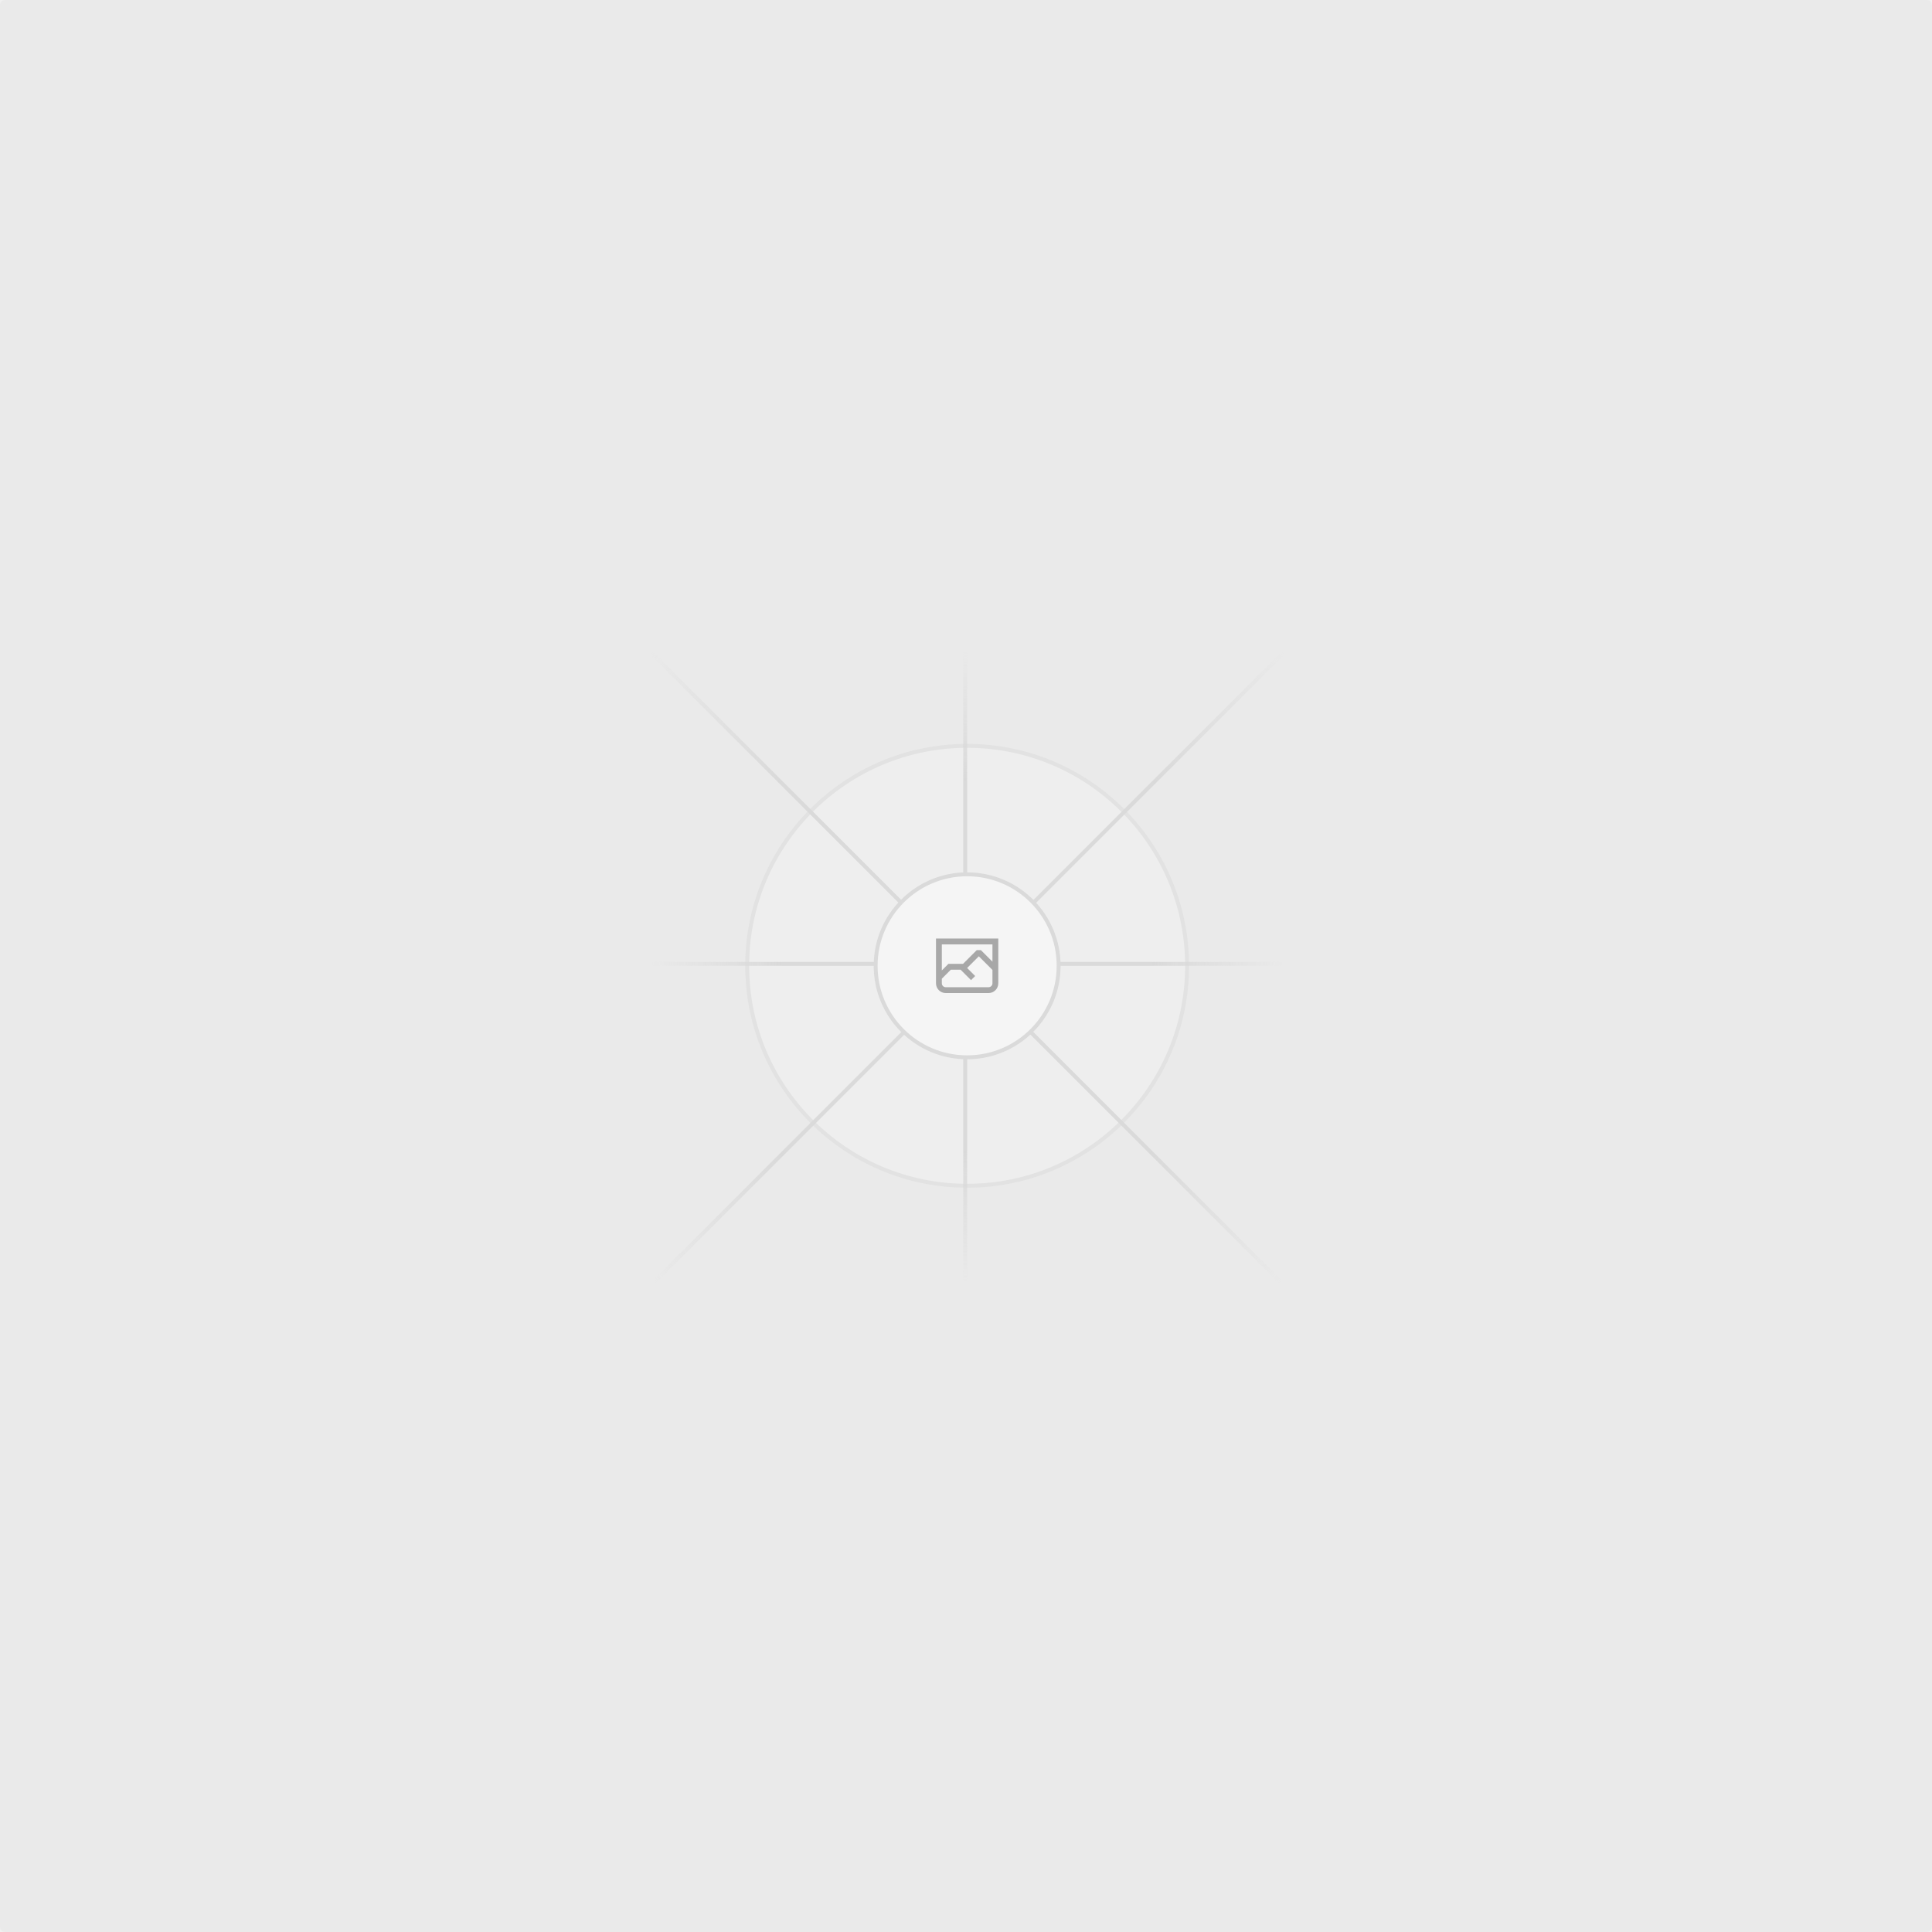
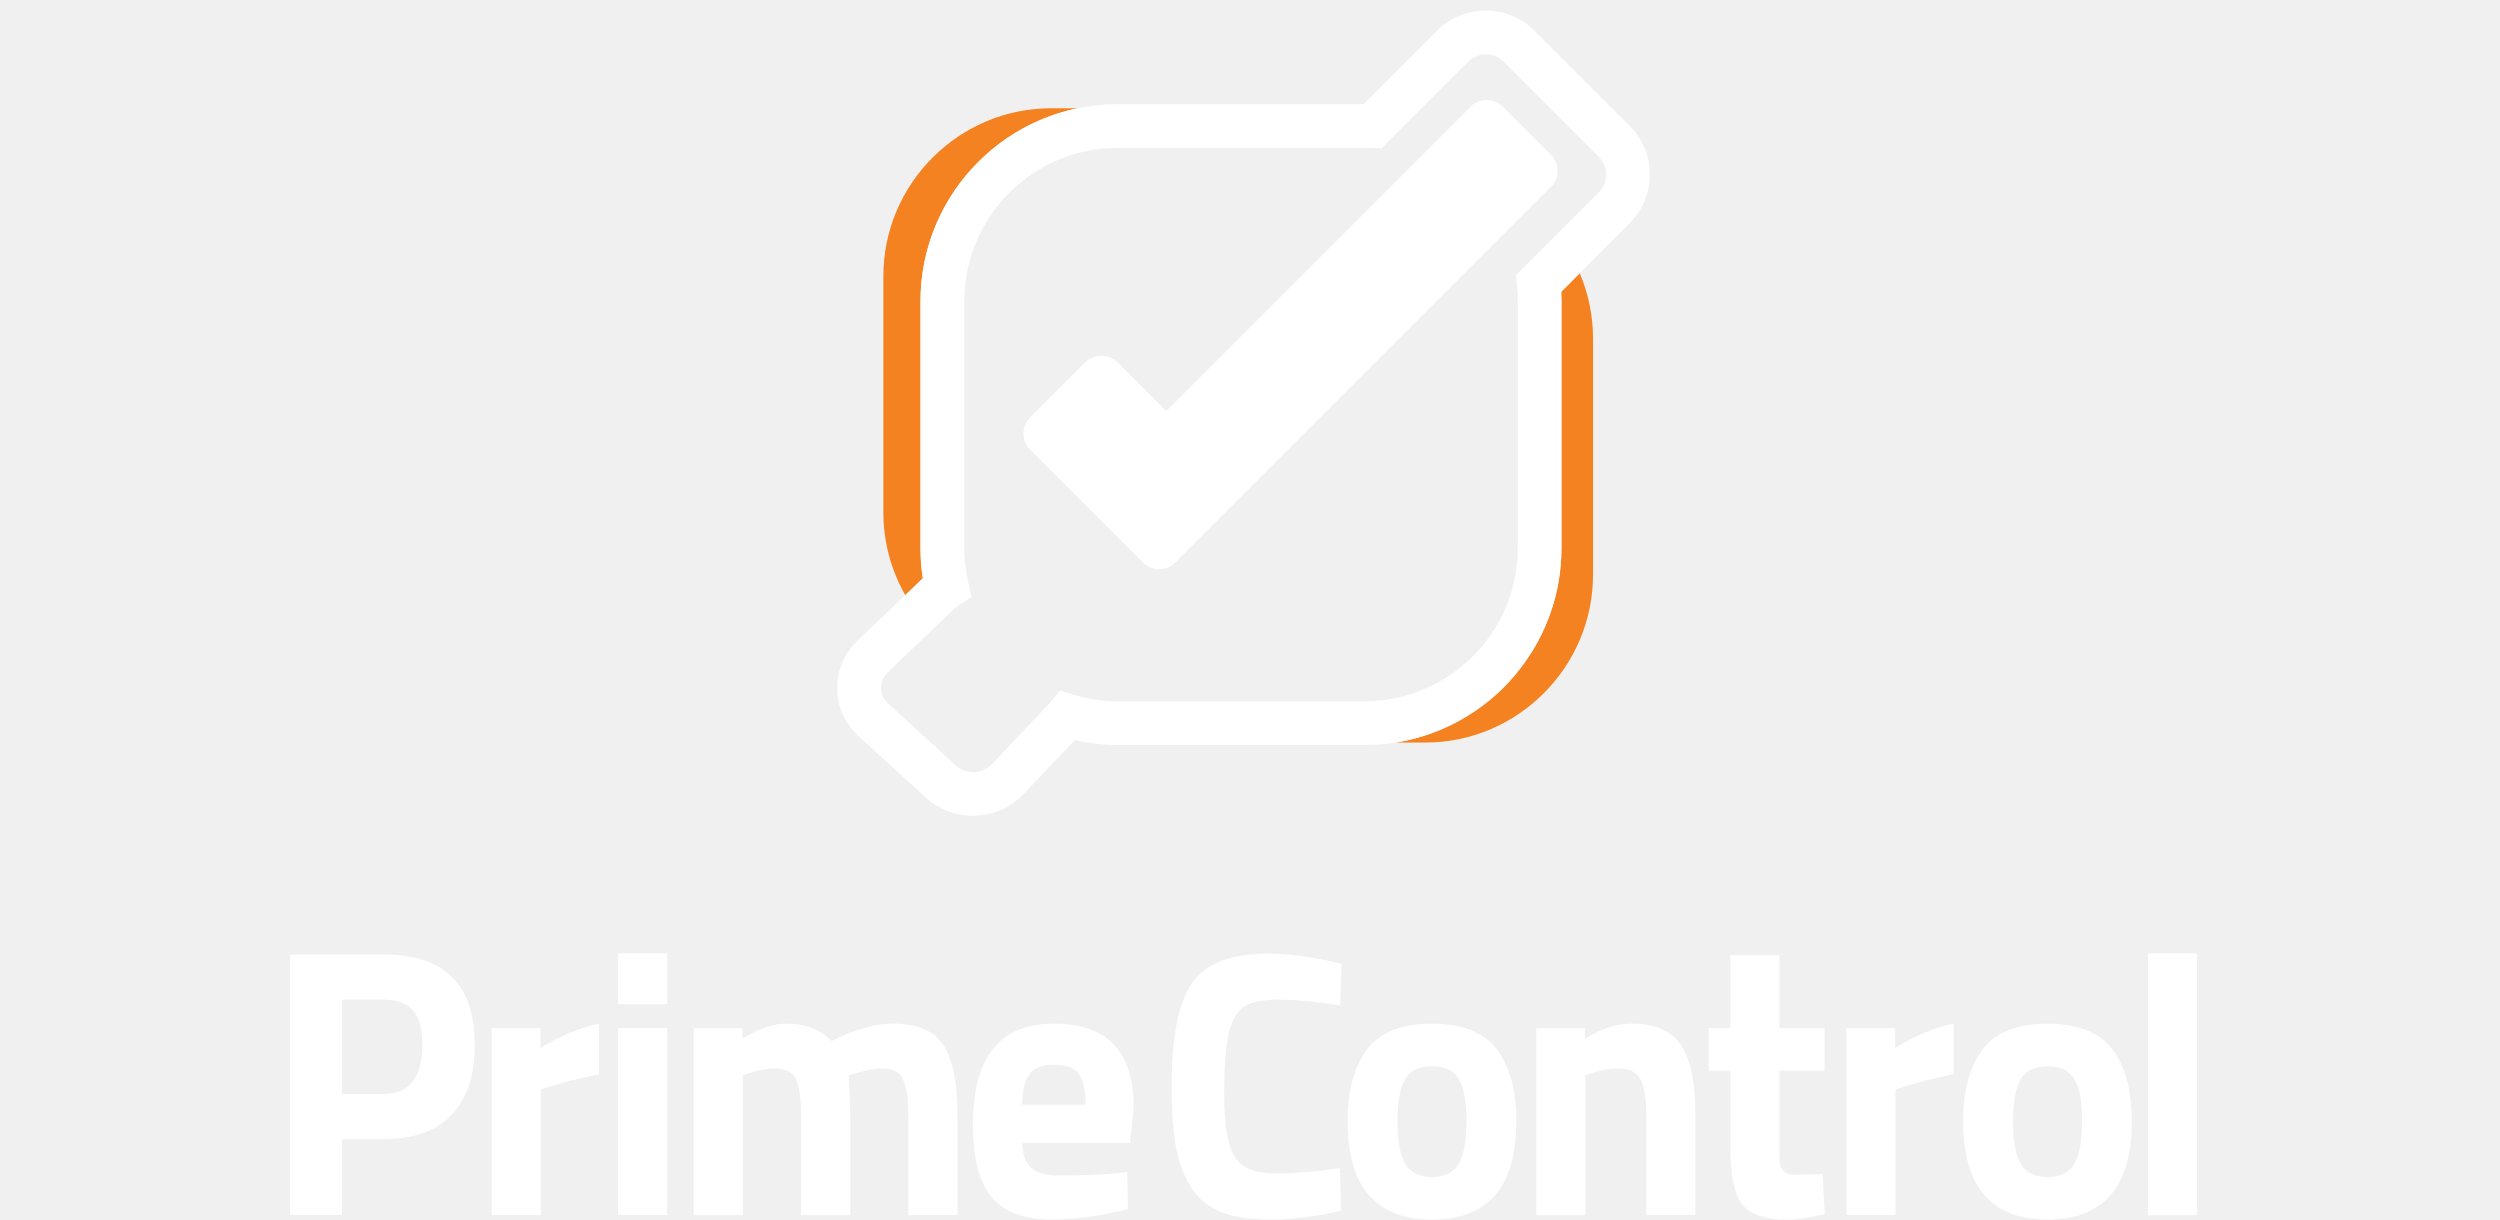
- <svg xmlns="http://www.w3.org/2000/svg" width="1200" height="1200" fill="none">
-   <rect width="1200" height="1200" fill="#EAEAEA" rx="3" />
-   <g opacity=".5">
-     <g opacity=".5">
-       <path fill="#FAFAFA" d="M600.709 736.5c-75.454 0-136.621-61.167-136.621-136.62 0-75.454 61.167-136.621 136.621-136.621 75.453 0 136.62 61.167 136.62 136.621 0 75.453-61.167 136.62-136.62 136.62Z" />
-       <path stroke="#C9C9C9" stroke-width="2.418" d="M600.709 736.5c-75.454 0-136.621-61.167-136.621-136.62 0-75.454 61.167-136.621 136.621-136.621 75.453 0 136.62 61.167 136.62 136.621 0 75.453-61.167 136.62-136.62 136.62Z" />
-     </g>
-     <path stroke="url(#a)" stroke-width="2.418" d="M0-1.209h553.581" transform="scale(1 -1) rotate(45 1163.11 91.165)" />
-     <path stroke="url(#b)" stroke-width="2.418" d="M404.846 598.671h391.726" />
-     <path stroke="url(#c)" stroke-width="2.418" d="M599.5 795.742V404.017" />
-     <path stroke="url(#d)" stroke-width="2.418" d="m795.717 796.597-391.441-391.44" />
-     <path fill="#fff" d="M600.709 656.704c-31.384 0-56.825-25.441-56.825-56.824 0-31.384 25.441-56.825 56.825-56.825 31.383 0 56.824 25.441 56.824 56.825 0 31.383-25.441 56.824-56.824 56.824Z" />
-     <g clip-path="url(#e)">
-       <path fill="#666" fill-rule="evenodd" d="M616.426 586.58h-31.434v16.176l3.553-3.554.531-.531h9.068l.074-.074 8.463-8.463h2.565l7.18 7.181V586.58Zm-15.715 14.654 3.698 3.699 1.283 1.282-2.565 2.565-1.282-1.283-5.2-5.199h-6.066l-5.514 5.514-.073.073v2.876a2.418 2.418 0 0 0 2.418 2.418h26.598a2.418 2.418 0 0 0 2.418-2.418v-8.317l-8.463-8.463-7.181 7.181-.071.072Zm-19.347 5.442v4.085a6.045 6.045 0 0 0 6.046 6.045h26.598a6.044 6.044 0 0 0 6.045-6.045v-7.108l1.356-1.355-1.282-1.283-.074-.073v-17.989h-38.689v23.43l-.146.146.146.147Z" clip-rule="evenodd" />
-     </g>
-     <path stroke="#C9C9C9" stroke-width="2.418" d="M600.709 656.704c-31.384 0-56.825-25.441-56.825-56.824 0-31.384 25.441-56.825 56.825-56.825 31.383 0 56.824 25.441 56.824 56.825 0 31.383-25.441 56.824-56.824 56.824Z" />
+ <svg xmlns="http://www.w3.org/2000/svg" id="Negativo" viewBox="0 0 215 104.88">
+   <defs>
+     <style>
+       .cls-1 {
+         fill: #f58220;
+       }
+ 
+       .cls-1, .cls-2 {
+         stroke-width: 0px;
+       }
+ 
+       .cls-2 {
+         fill: #fff;
+       }
+     </style>
+   </defs>
+   <g>
+     <path class="cls-2" d="m33.03,97.97h-3.62v6.52h-4.46v-22.4h8.07c5.21,0,7.81,2.59,7.81,7.77,0,2.61-.66,4.62-1.99,6.01-1.32,1.4-3.27,2.09-5.83,2.09Zm-3.62-3.89h3.58c2.22,0,3.33-1.41,3.33-4.22,0-1.38-.27-2.38-.81-2.98-.54-.6-1.38-.91-2.52-.91h-3.58v8.1Z" />
+     <path class="cls-2" d="m42.29,104.5v-16.08h4.19v1.7c1.77-1.07,3.45-1.77,5.04-2.09v4.34c-1.7.36-3.16.74-4.38,1.12l-.63.23v10.77h-4.22Z" />
+     <path class="cls-2" d="m53.16,86.36v-4.37h4.22v4.37h-4.22Zm0,18.13v-16.08h4.22v16.08h-4.22Z" />
+     <path class="cls-2" d="m63.88,104.5h-4.22v-16.08h4.19v.9c1.45-.86,2.69-1.29,3.72-1.29,1.7,0,3.02.51,3.94,1.51,1.93-1,3.7-1.51,5.29-1.51,2.08,0,3.52.62,4.33,1.85.81,1.23,1.21,3.2,1.21,5.9v8.71h-4.22v-8.58c0-1.37-.15-2.38-.44-3.04-.29-.65-.88-.98-1.76-.98-.67,0-1.49.15-2.46.45l-.47.16c.08,1.61.13,2.83.13,3.67v8.33h-4.22v-8.26c0-1.59-.14-2.71-.41-3.36-.27-.65-.87-.98-1.8-.98-.82,0-1.63.15-2.43.45l-.38.13v12.03h0Z" />
+     <path class="cls-2" d="m88.7,100.43c.49.44,1.2.66,2.13.66,1.95,0,3.7-.06,5.23-.19l.88-.1.06,3.18c-2.42.6-4.6.9-6.55.9-2.37,0-4.09-.64-5.17-1.93s-1.61-3.38-1.61-6.27c0-5.76,2.32-8.65,6.96-8.65s6.87,2.42,6.87,7.27l-.32,2.99h-9.26c.02.99.28,1.7.77,2.14Zm4.65-5.42c0-1.29-.2-2.18-.6-2.69-.4-.5-1.1-.75-2.09-.75s-1.7.26-2.11.79c-.41.52-.62,1.41-.65,2.65h5.45Z" />
+     <path class="cls-2" d="m115.34,104.13c-2.25.5-4.28.75-6.08.75s-3.25-.23-4.33-.68c-1.08-.45-1.93-1.18-2.55-2.18s-1.04-2.16-1.27-3.51c-.23-1.34-.35-3.03-.35-5.07,0-4.27.59-7.24,1.77-8.91,1.18-1.68,3.35-2.52,6.51-2.52,1.82,0,3.94.29,6.34.88l-.13,3.57c-2.1-.32-3.85-.49-5.24-.49s-2.38.19-2.98.57c-.59.38-1.03,1.1-1.32,2.16-.28,1.06-.43,2.87-.43,5.42s.29,4.32.87,5.31c.58.99,1.75,1.48,3.5,1.48s3.61-.15,5.59-.45l.09,3.67Z" />
+     <path class="cls-2" d="m117.57,90.24c1.11-1.47,2.97-2.2,5.58-2.2s4.46.73,5.58,2.2c1.11,1.47,1.67,3.53,1.67,6.19,0,5.64-2.41,8.45-7.25,8.45s-7.25-2.82-7.25-8.45c0-2.66.56-4.72,1.67-6.19Zm3.26,9.82c.43.77,1.2,1.16,2.32,1.16s1.89-.39,2.32-1.16c.43-.77.65-1.98.65-3.63s-.22-2.85-.65-3.6-1.2-1.13-2.32-1.13-1.89.38-2.32,1.13-.65,1.95-.65,3.6c0,1.65.22,2.86.65,3.63Z" />
+     <path class="cls-2" d="m136.34,104.5h-4.22v-16.08h4.19v.9c1.43-.86,2.74-1.29,3.94-1.29,2.1,0,3.55.63,4.35,1.9.8,1.26,1.2,3.22,1.2,5.85v8.71h-4.22v-8.58c0-1.37-.16-2.38-.47-3.04-.32-.65-.95-.98-1.89-.98-.86,0-1.69.15-2.49.45l-.38.13v12.02h0Z" />
+     <path class="cls-2" d="m156.9,92.09h-3.88v6.59c0,.65.02,1.1.05,1.37.03.27.15.5.35.69.2.19.51.29.93.29l2.39-.06.19,3.44c-1.41.32-2.48.48-3.21.48-1.89,0-3.18-.43-3.87-1.3-.69-.87-1.04-2.47-1.04-4.81v-6.69h-1.86v-3.67h1.86v-6.28h4.22v6.28h3.88v3.67h0Z" />
+     <path class="cls-2" d="m158.79,104.5v-16.08h4.19v1.7c1.76-1.07,3.44-1.77,5.04-2.09v4.34c-1.7.36-3.16.74-4.38,1.12l-.63.23v10.77h-4.22Z" />
+     <path class="cls-2" d="m170.51,90.24c1.11-1.47,2.97-2.2,5.57-2.2s4.46.73,5.58,2.2c1.11,1.47,1.67,3.53,1.67,6.19,0,5.64-2.42,8.45-7.25,8.45s-7.25-2.82-7.25-8.45c0-2.66.56-4.72,1.67-6.19Zm3.26,9.82c.43.77,1.2,1.16,2.32,1.16s1.89-.39,2.32-1.16c.43-.77.65-1.98.65-3.63s-.21-2.85-.65-3.6c-.43-.75-1.2-1.13-2.32-1.13s-1.89.38-2.32,1.13-.65,1.95-.65,3.6.21,2.86.65,3.63Z" />
+     <path class="cls-2" d="m184.72,104.5v-22.51h4.22v22.51h-4.22Z" />
  </g>
-   <defs>
-     <linearGradient id="a" x1="554.061" x2="-.48" y1=".083" y2=".087" gradientUnits="userSpaceOnUse">
-       <stop stop-color="#C9C9C9" stop-opacity="0" />
-       <stop offset=".208" stop-color="#C9C9C9" />
-       <stop offset=".792" stop-color="#C9C9C9" />
-       <stop offset="1" stop-color="#C9C9C9" stop-opacity="0" />
-     </linearGradient>
-     <linearGradient id="b" x1="796.912" x2="404.507" y1="599.963" y2="599.965" gradientUnits="userSpaceOnUse">
-       <stop stop-color="#C9C9C9" stop-opacity="0" />
-       <stop offset=".208" stop-color="#C9C9C9" />
-       <stop offset=".792" stop-color="#C9C9C9" />
-       <stop offset="1" stop-color="#C9C9C9" stop-opacity="0" />
-     </linearGradient>
-     <linearGradient id="c" x1="600.792" x2="600.794" y1="403.677" y2="796.082" gradientUnits="userSpaceOnUse">
-       <stop stop-color="#C9C9C9" stop-opacity="0" />
-       <stop offset=".208" stop-color="#C9C9C9" />
-       <stop offset=".792" stop-color="#C9C9C9" />
-       <stop offset="1" stop-color="#C9C9C9" stop-opacity="0" />
-     </linearGradient>
-     <linearGradient id="d" x1="404.85" x2="796.972" y1="403.903" y2="796.02" gradientUnits="userSpaceOnUse">
-       <stop stop-color="#C9C9C9" stop-opacity="0" />
-       <stop offset=".208" stop-color="#C9C9C9" />
-       <stop offset=".792" stop-color="#C9C9C9" />
-       <stop offset="1" stop-color="#C9C9C9" stop-opacity="0" />
-     </linearGradient>
-     <clipPath id="e">
-       <path fill="#fff" d="M581.364 580.535h38.689v38.689h-38.689z" />
-     </clipPath>
-   </defs>
+   <g>
+     <path class="cls-1" d="m79.37,49.73c-.14-.86-.2-1.73-.2-2.59v-21.24c0-8.17,5.81-15.01,13.52-16.59h-2.3c-7.93,0-14.42,6.49-14.42,14.43v20.34c0,2.58.69,5.01,1.89,7.11l1.52-1.45Z" />
+     <path class="cls-2" d="m133.38,13.3l-4.11-4.11c-.77-.77-2.03-.77-2.81,0l-26.16,26.16-4.18-4.18c-.77-.77-2.03-.77-2.8,0l-4.72,4.71c-.77.77-.77,2.03,0,2.8l5.58,5.58,1.64,1.64,2.47,2.47c.77.77,2.03.77,2.8,0l32.28-32.28c.77-.77.77-2.04,0-2.81Z" />
+     <path class="cls-1" d="m134.27,25.09c.01.27.02.54.02.81v21.24c0,3.84-1.28,7.38-3.44,10.22-1.26,1.69-2.84,3.13-4.65,4.22-1.84,1.13-3.91,1.92-6.12,2.28h2.5c7.93,0,14.42-6.49,14.42-14.43v-20.34c0-1.98-.41-3.87-1.14-5.59l-1.58,1.59Z" />
+     <path class="cls-2" d="m83.68,70.17c-1.5,0-2.93-.55-4.03-1.55l-5.8-5.3c-1.18-1.07-1.84-2.53-1.85-4.1-.02-1.57.61-3.04,1.76-4.14l5.6-5.35c-.14-.86-.2-1.73-.2-2.59v-21.24c0-9.34,7.6-16.94,16.94-16.94h21.18l6.33-6.33c1.11-1.11,2.59-1.72,4.17-1.72s3.06.61,4.17,1.72l8.21,8.21c2.3,2.3,2.3,6.04,0,8.34l-5.9,5.9c.01.27.02.54.02.81v21.24c0,9.34-7.6,16.94-16.94,16.94h-21.24c-1.24,0-2.47-.14-3.68-.41l-4.41,4.64c-1.12,1.18-2.7,1.85-4.34,1.85Zm12.43-57.45c-7.27,0-13.18,5.91-13.18,13.18v21.24c0,.97.11,1.95.33,2.91l.29,1.29-1.11.71c-.12.08-.23.16-.32.25l-5.75,5.5c-.39.37-.6.86-.6,1.37,0,.51.23,1,.63,1.36l5.8,5.3c.4.37.93.57,1.49.57.61,0,1.2-.25,1.61-.68l4.93-5.2s.08-.09.12-.14l.79-.99,1.21.36c1.22.37,2.49.56,3.76.56h21.24c7.27,0,13.18-5.91,13.18-13.18v-21.24c0-.45-.02-.9-.07-1.34l-.09-.89,7.15-7.14c.83-.83.83-2.19,0-3.02l-8.21-8.21c-.4-.4-.94-.62-1.51-.62s-1.11.22-1.51.62l-7.48,7.48-.83-.04c-.2-.01-.41-.02-.62-.02h-21.24Z" />
+   </g>
</svg>
